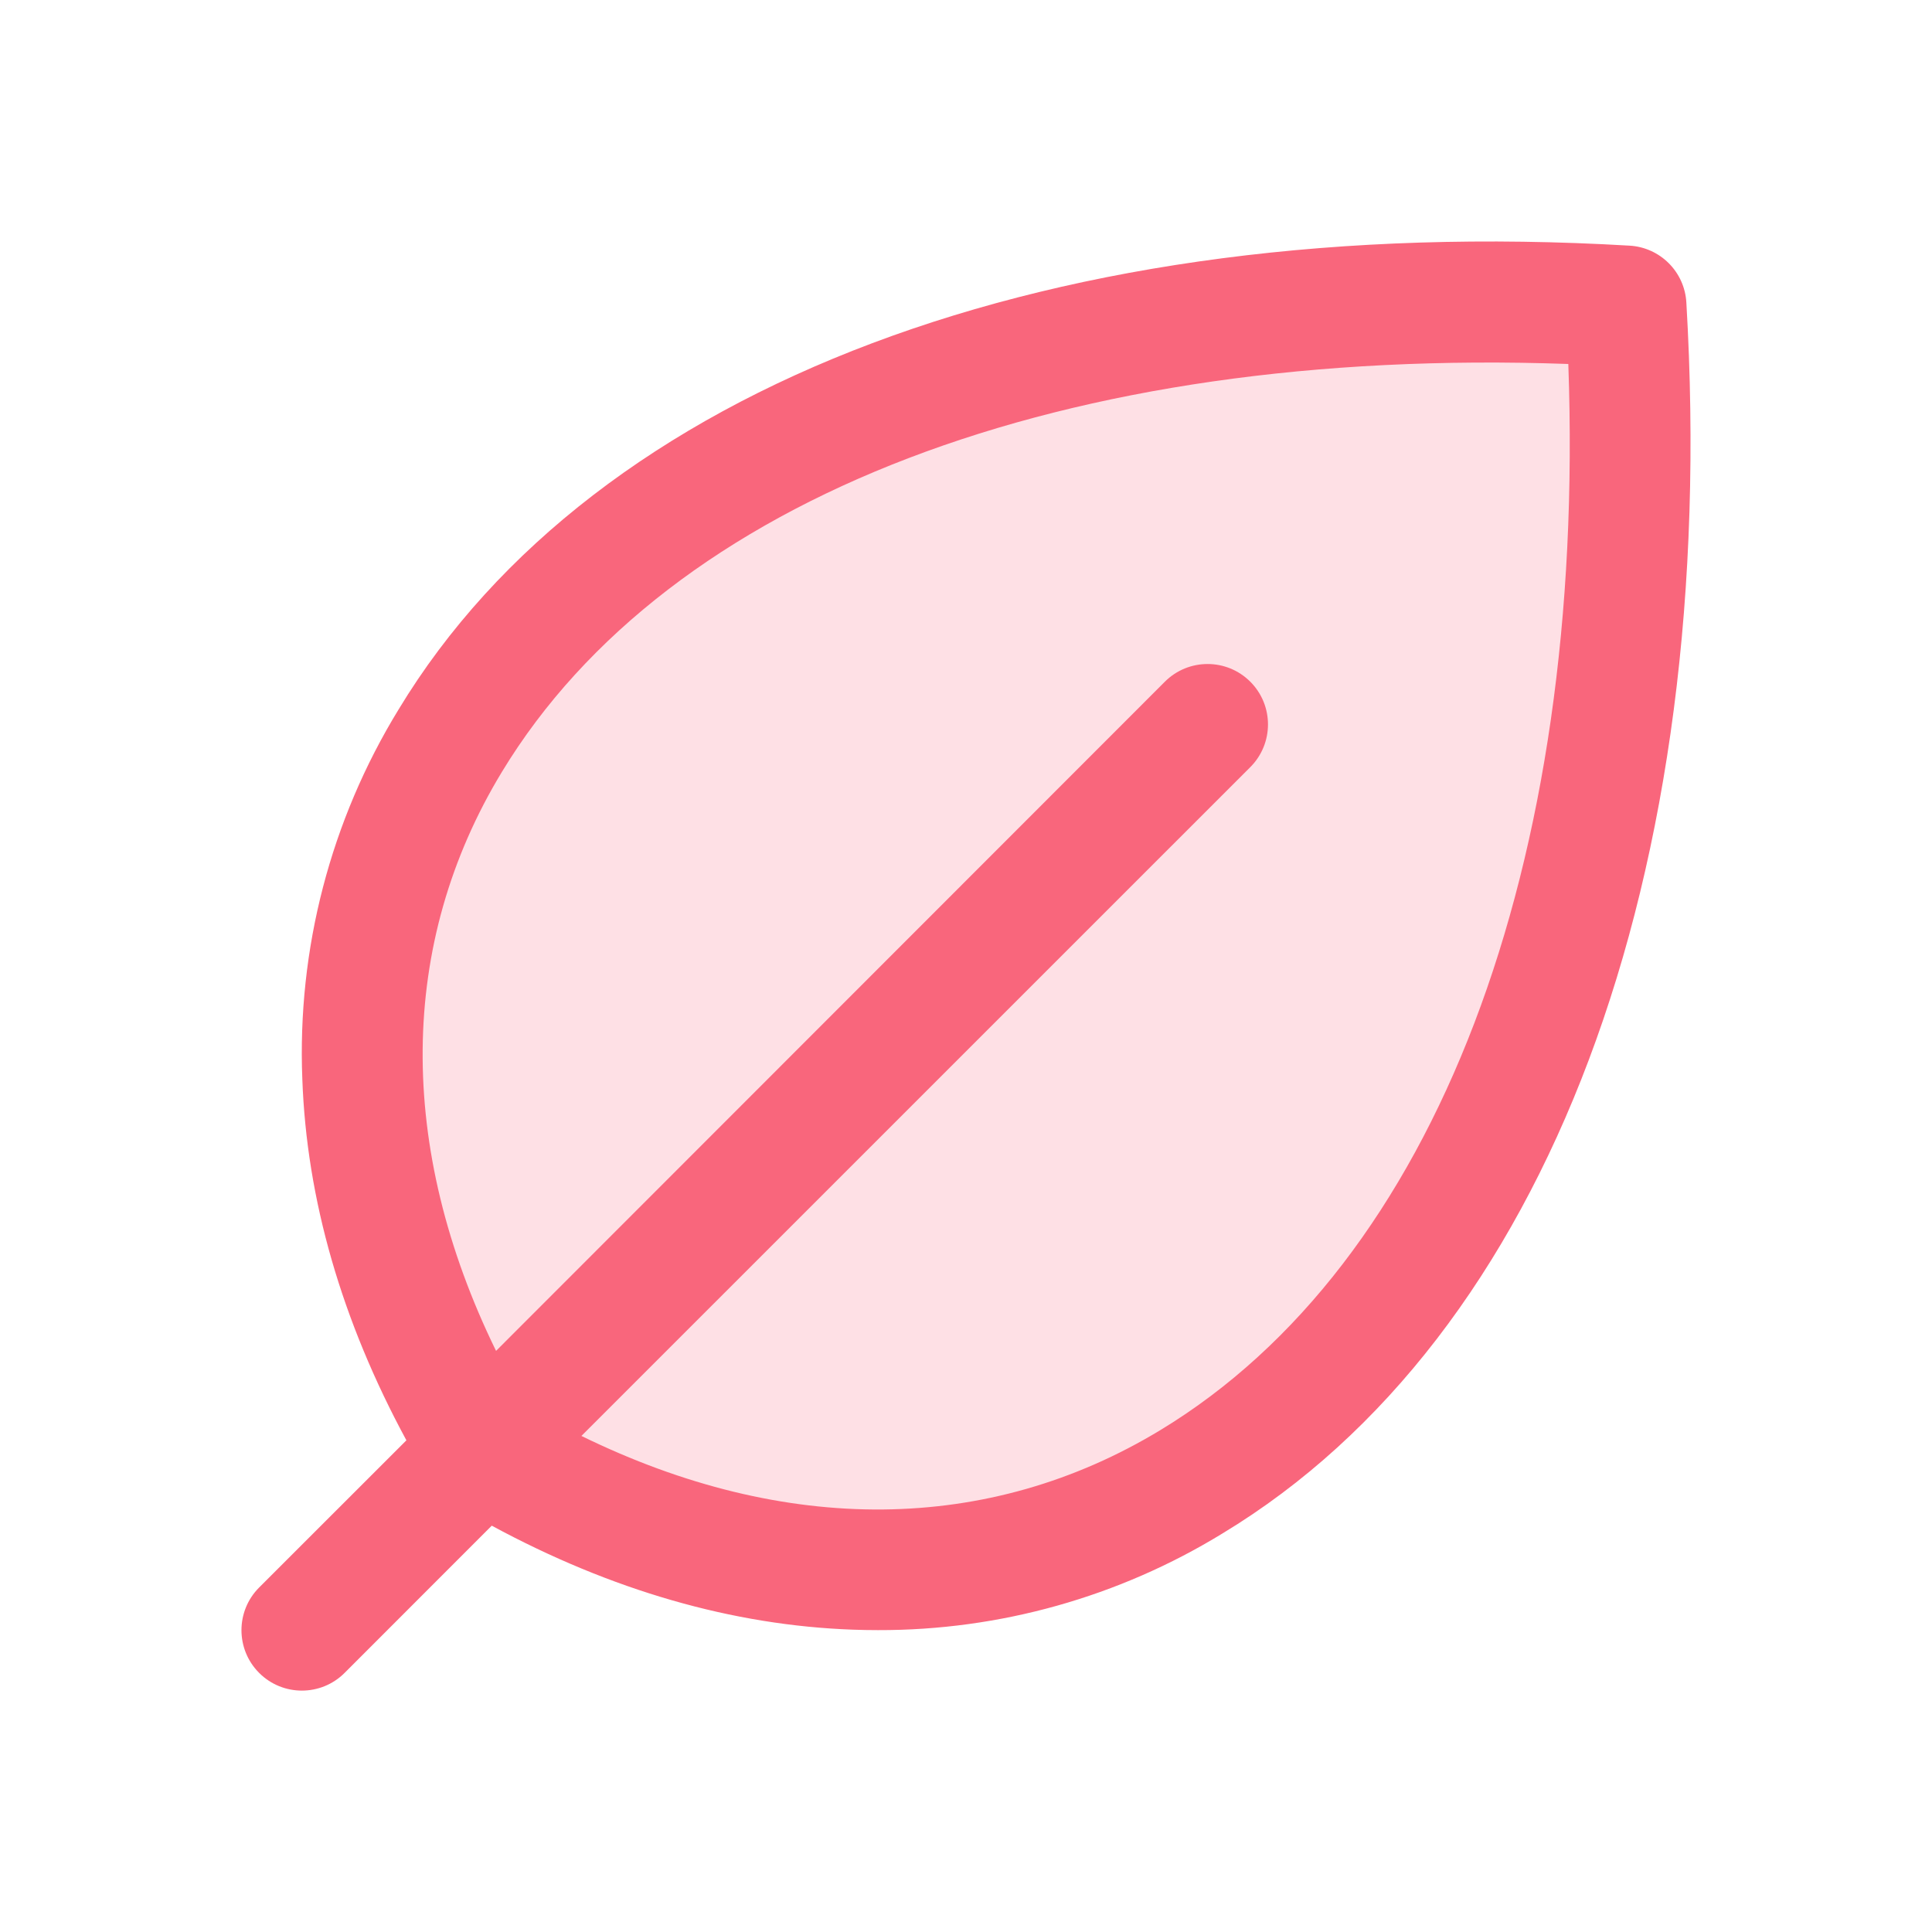
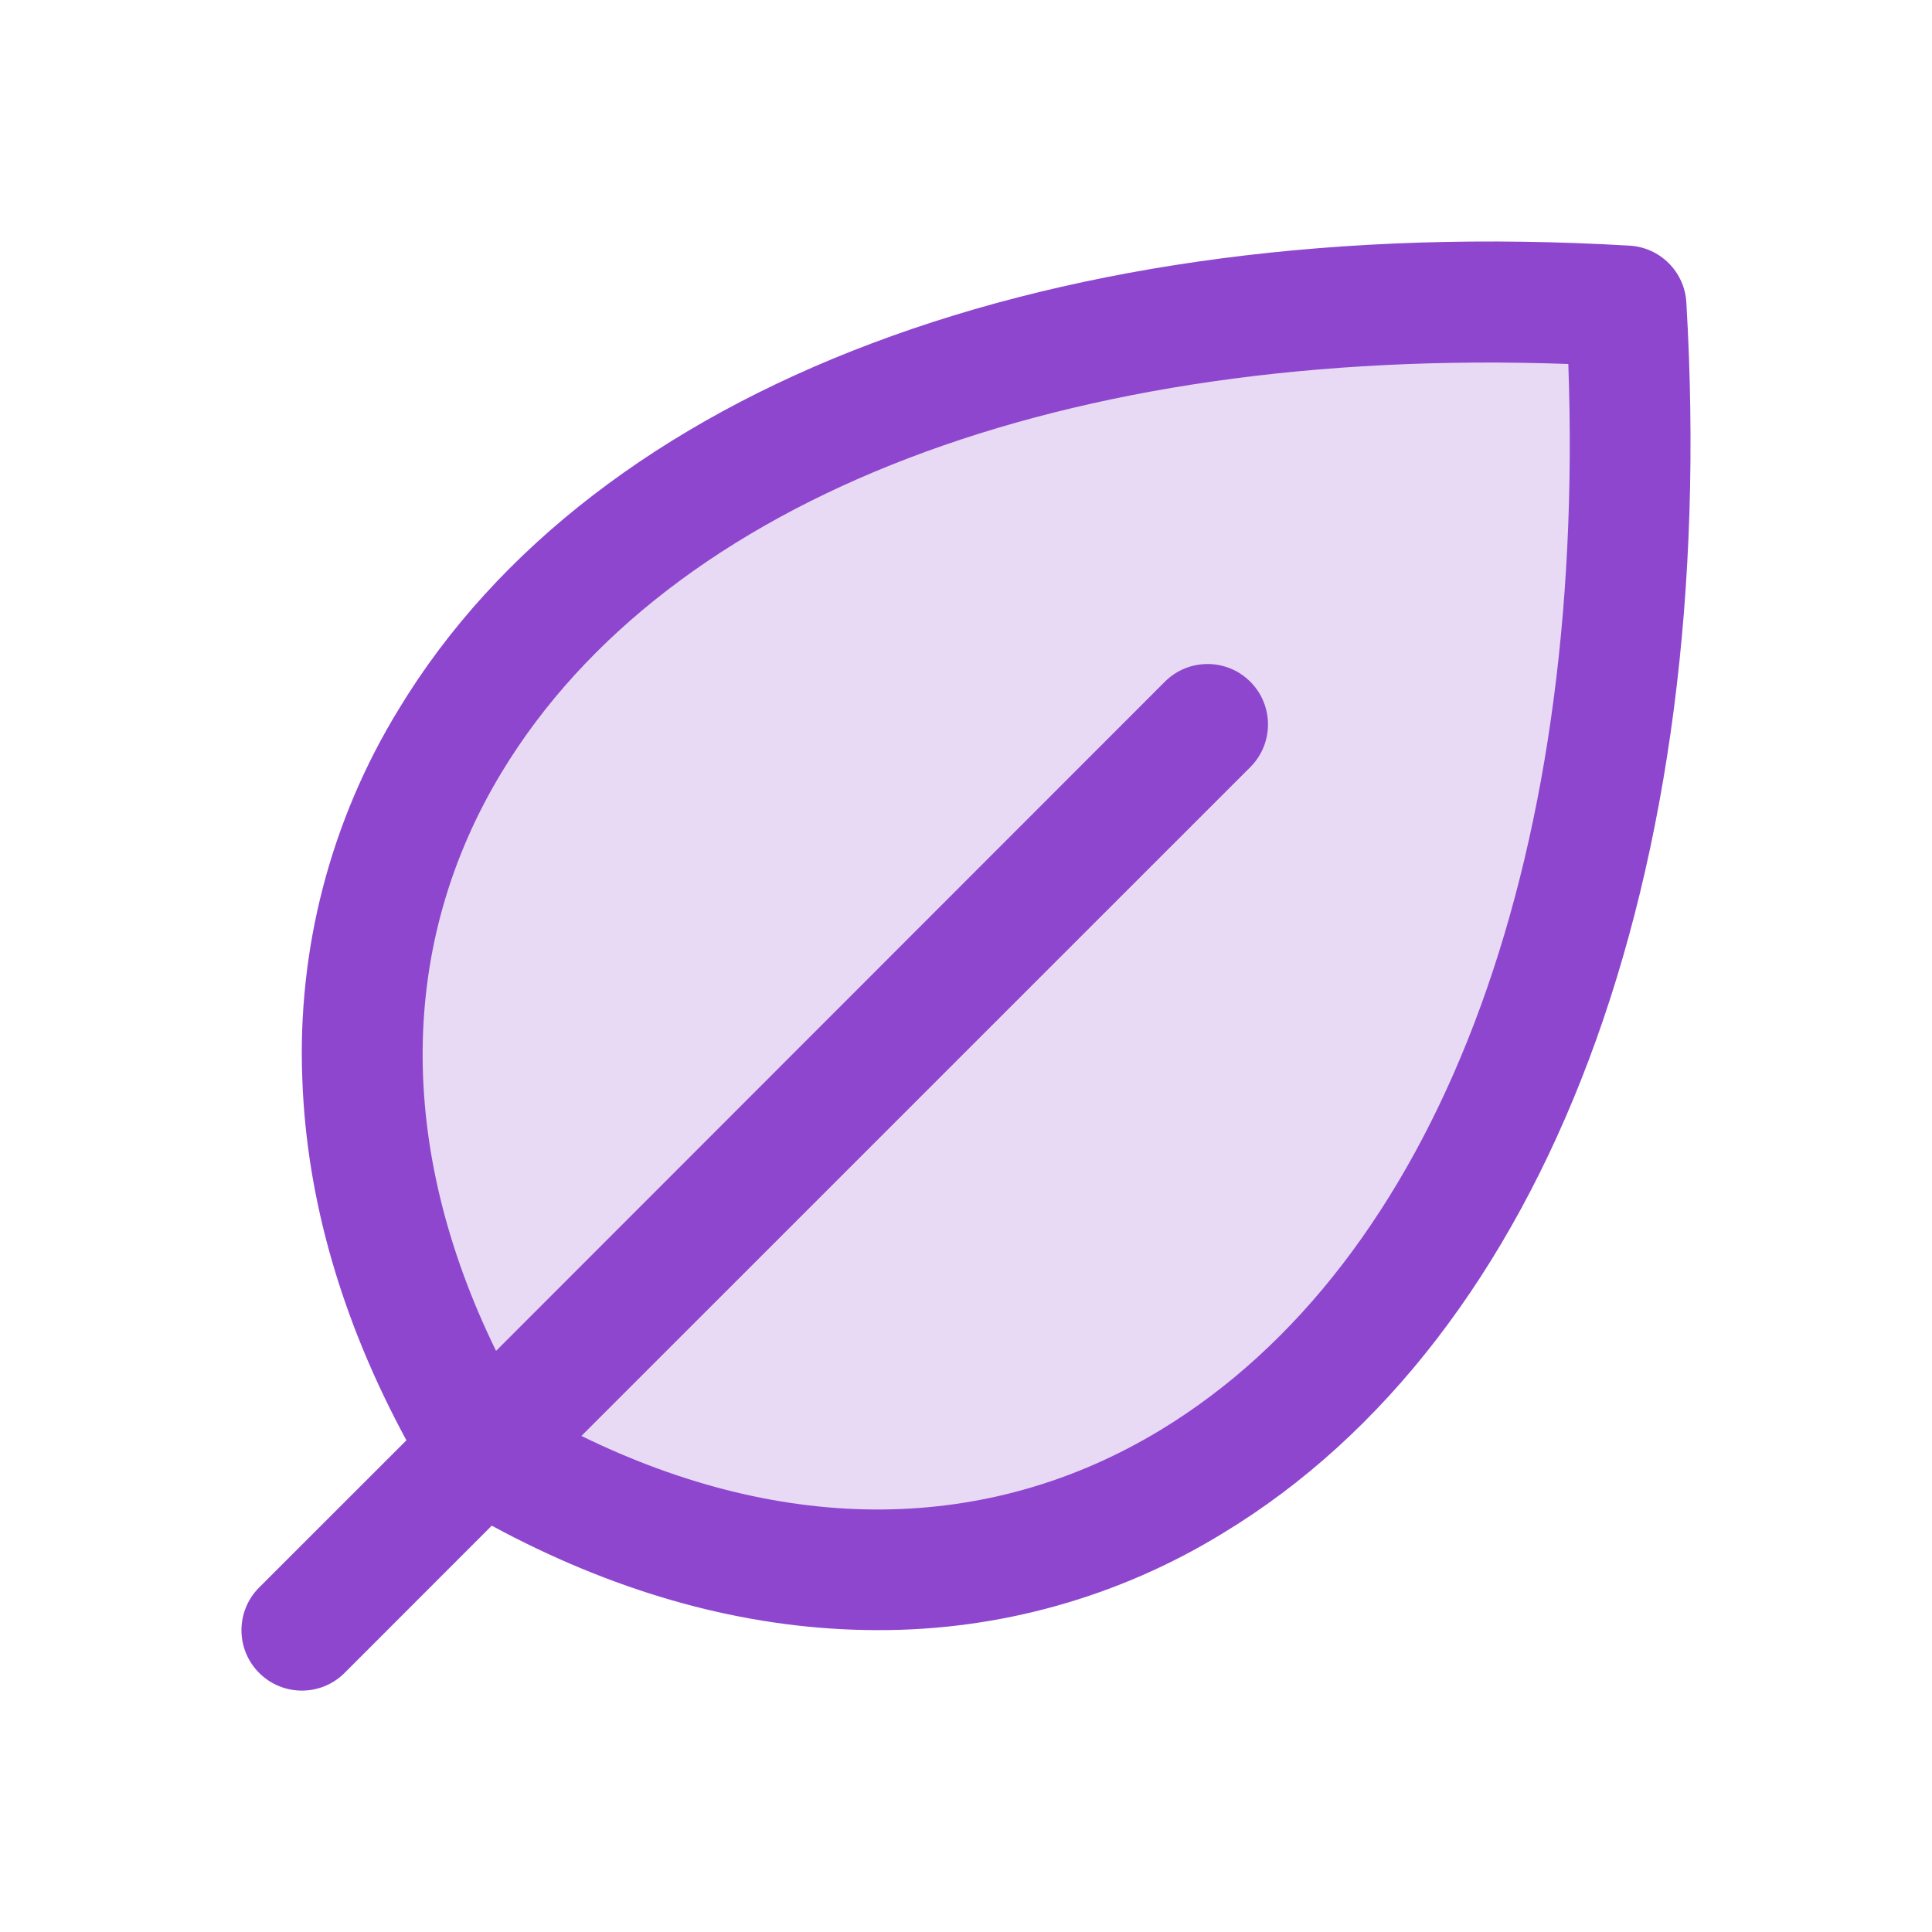
- <svg xmlns="http://www.w3.org/2000/svg" width="32" height="32" fill="#f9667c" viewBox="0 0 256 256">
+ <svg xmlns="http://www.w3.org/2000/svg" width="32" height="32" fill="#8e46ce" viewBox="0 0 256 256">
  <path d="M63.81,192.19c-47.89-79.81,16-159.62,151.64-151.64C223.43,176.23,143.62,240.08,63.81,192.19Z" opacity="0.2" />
  <path d="M223.45,40.07a8,8,0,0,0-7.52-7.52C139.8,28.08,78.82,51,52.82,94a87.09,87.09,0,0,0-12.76,49c.57,15.92,5.21,32,13.79,47.85l-19.51,19.5a8,8,0,0,0,11.32,11.32l19.5-19.51C81,210.73,97.09,215.37,113,215.94q1.67.06,3.33.06A86.93,86.93,0,0,0,162,203.18C205,177.18,227.93,116.21,223.45,40.07ZM153.75,189.5c-22.75,13.78-49.68,14-76.71.77l88.63-88.62a8,8,0,0,0-11.32-11.32L65.73,179c-13.19-27-13-54,.77-76.71,22.09-36.47,74.6-56.44,141.31-54.06C210.2,114.89,190.22,167.41,153.75,189.5Z" />
</svg>
